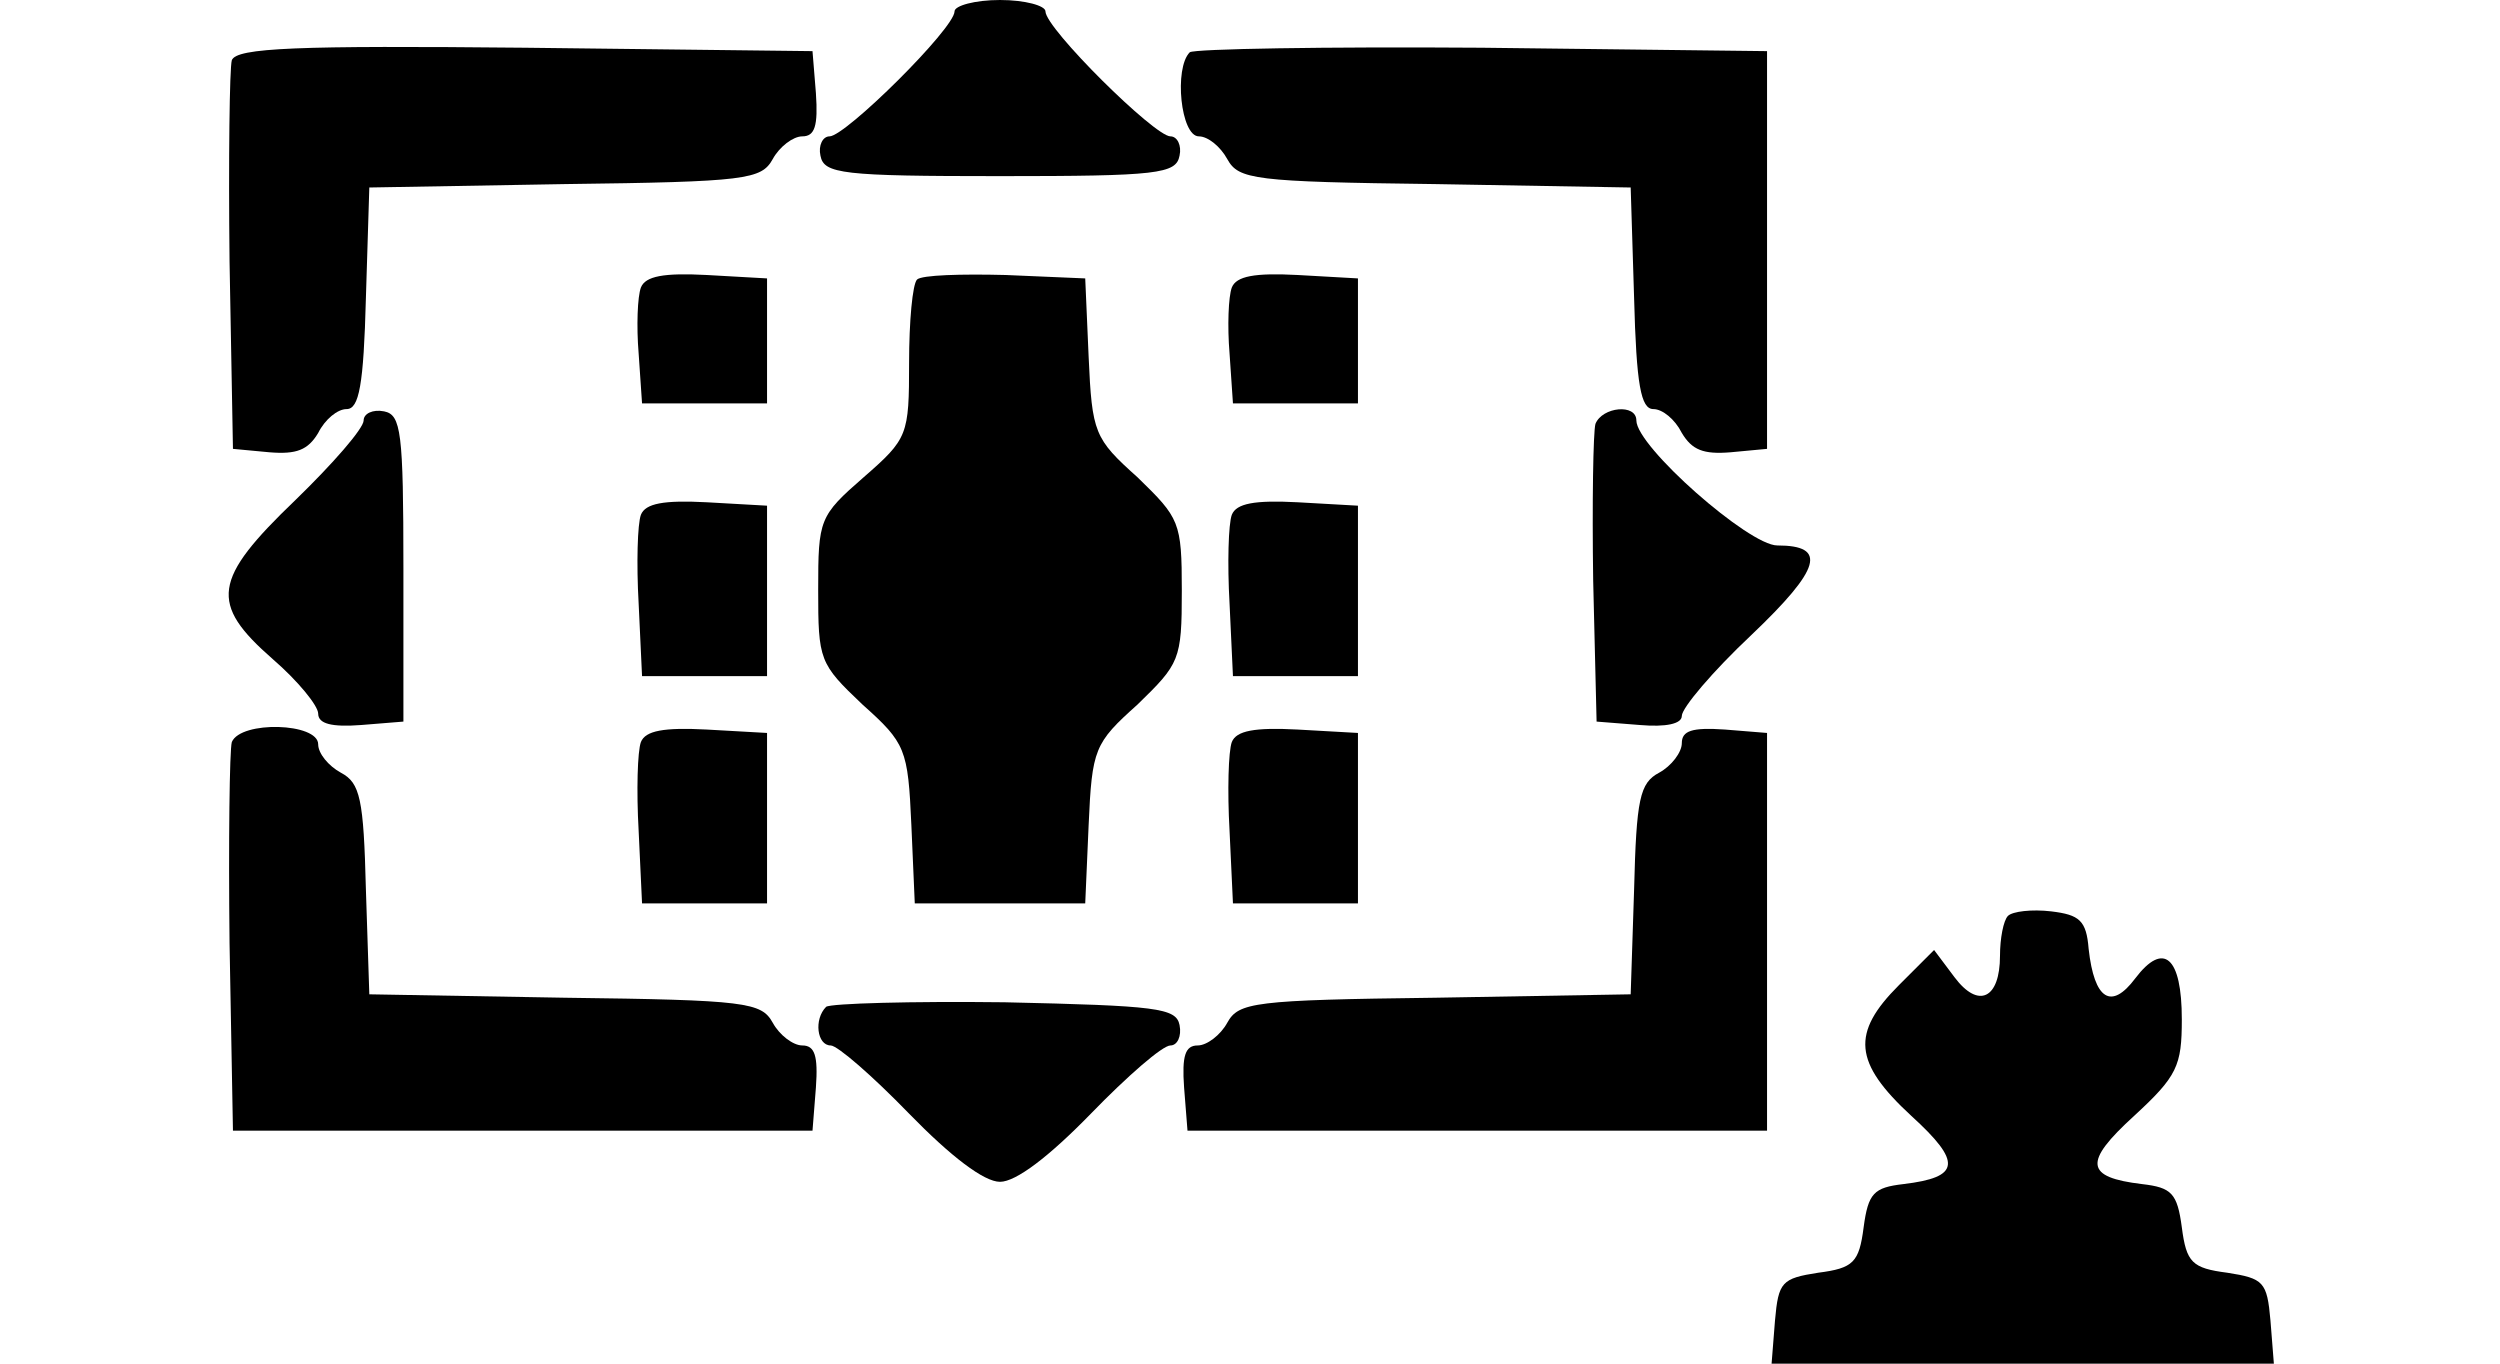
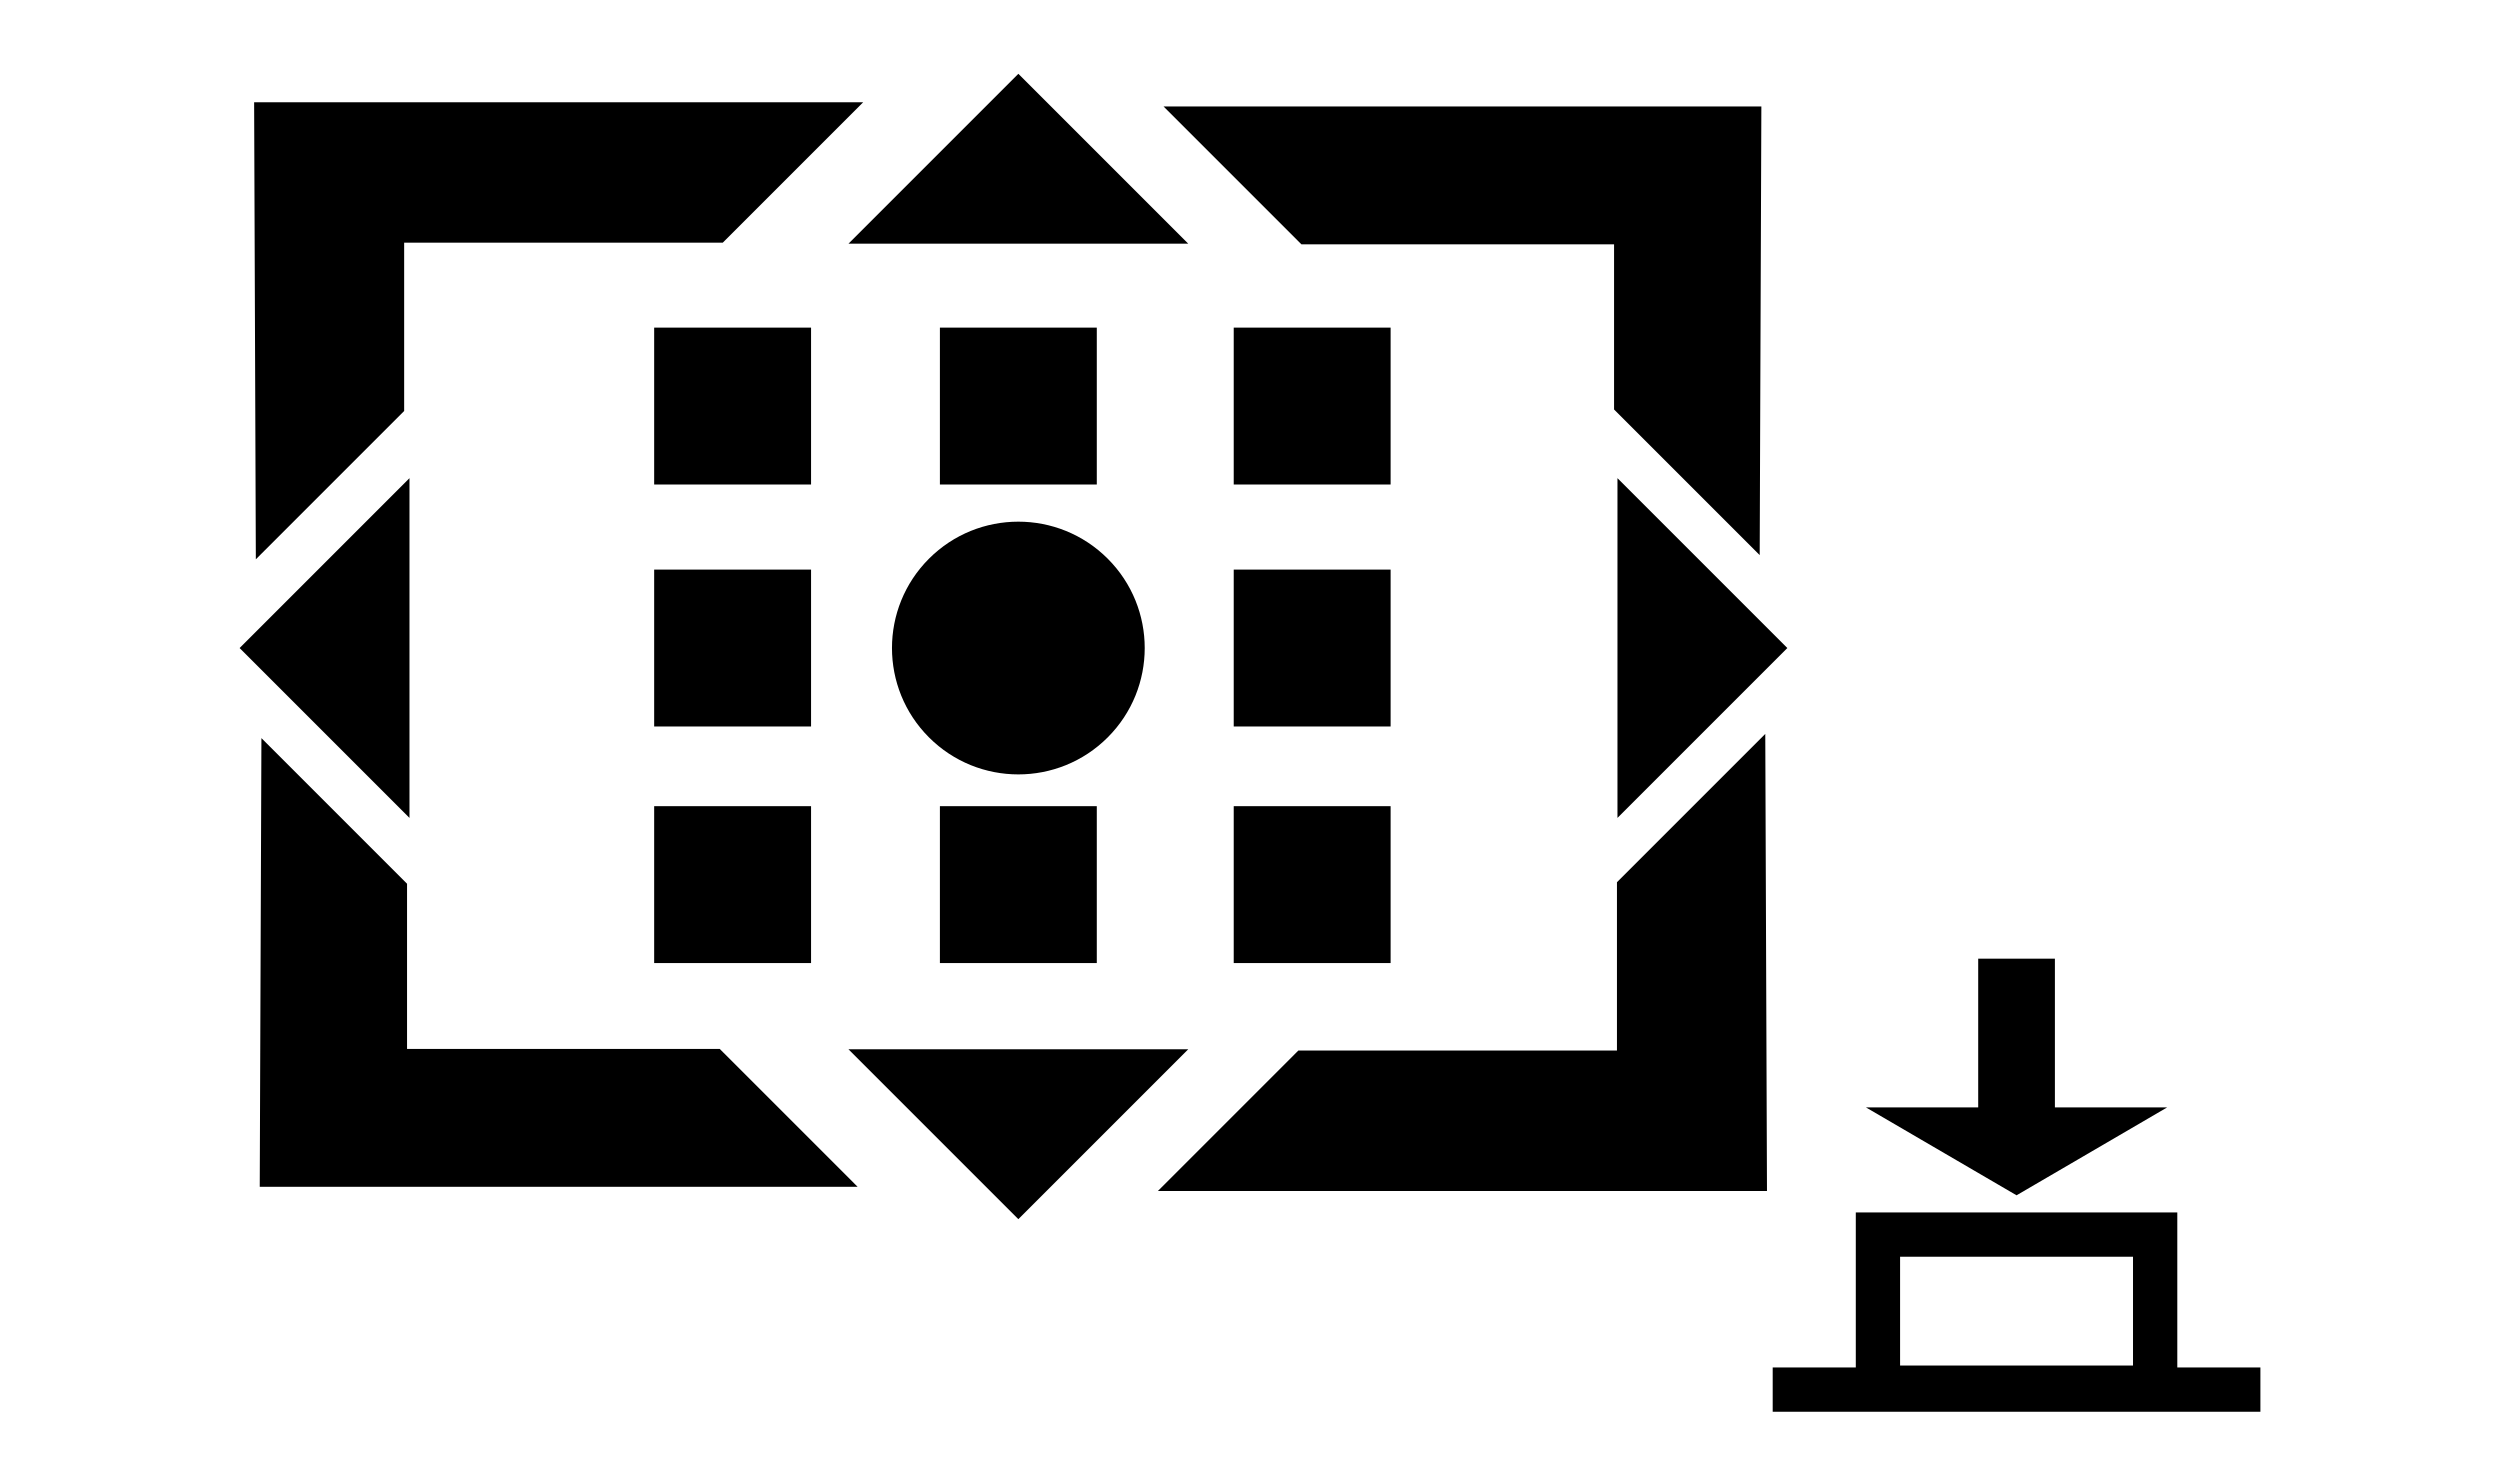
- <svg xmlns="http://www.w3.org/2000/svg" style="height:1em;width:auto" version="1.0" viewBox="0 0 220 120" preserveAspectRatio="xMidYMid meet">
-   <g transform="translate(0,120) scale(0.1,-0.1)" fill="currentColor" stroke="none">
-     <path d="M840 1190 c0 -15 -96 -110 -110 -110 -6 0 -10 -8 -8 -17 3 -16 19 -18 158 -18 139 0 155 2 158 18 2 9 -2 17 -8 17 -14 0 -110 95 -110 110 0 5 -18 10 -40 10 -22 0 -40 -5 -40 -10z" />
-     <path d="M204 1147 c-2 -7 -3 -87 -2 -177 l3 -165 32 -3 c24 -2 34 2 43 17 6 12 17 21 25 21 11 0 15 21 17 98 l3 97 172 3 c160 2 173 4 183 22 6 11 18 20 26 20 11 0 14 9 12 38 l-3 37 -253 3 c-200 2 -254 0 -258 -11z" />
-     <path d="M1047 1154 c-14 -14 -8 -74 8 -74 8 0 19 -9 25 -20 10 -18 23 -20 183 -22 l172 -3 3 -97 c2 -77 6 -98 17 -98 8 0 19 -9 25 -21 9 -15 19 -19 43 -17 l32 3 0 175 0 175 -251 3 c-138 1 -253 -1 -257 -4z" />
-     <path d="M564 947 c-3 -8 -4 -34 -2 -58 l3 -44 55 0 55 0 0 55 0 55 -53 3 c-38 2 -54 -1 -58 -11z" />
-     <path d="M807 954 c-4 -4 -7 -37 -7 -73 0 -64 -1 -67 -40 -101 -39 -34 -40 -37 -40 -99 0 -62 1 -65 39 -101 38 -34 40 -39 43 -106 l3 -69 75 0 75 0 3 69 c3 67 5 72 43 106 37 36 39 39 39 100 0 61 -2 64 -39 100 -38 34 -40 39 -43 106 l-3 69 -70 3 c-39 1 -74 0 -78 -4z" />
-     <path d="M1084 947 c-3 -8 -4 -34 -2 -58 l3 -44 55 0 55 0 0 55 0 55 -53 3 c-38 2 -54 -1 -58 -11z" />
-     <path d="M320 830 c0 -7 -27 -38 -60 -70 -73 -70 -76 -91 -20 -140 22 -19 40 -41 40 -48 0 -9 12 -12 38 -10 l37 3 0 135 c0 120 -2 135 -17 138 -10 2 -18 -2 -18 -8z" />
-     <path d="M1404 827 c-2 -7 -3 -69 -2 -138 l3 -124 38 -3 c23 -2 37 1 37 8 0 7 27 39 61 71 62 59 67 79 23 79 -25 0 -124 87 -124 110 0 15 -30 12 -36 -3z" />
-     <path d="M564 747 c-3 -8 -4 -43 -2 -78 l3 -64 55 0 55 0 0 75 0 75 -53 3 c-38 2 -54 -1 -58 -11z" />
-     <path d="M1084 747 c-3 -8 -4 -43 -2 -78 l3 -64 55 0 55 0 0 75 0 75 -53 3 c-38 2 -54 -1 -58 -11z" />
-     <path d="M204 547 c-2 -7 -3 -87 -2 -177 l3 -165 255 0 255 0 3 38 c2 28 -1 37 -12 37 -8 0 -20 9 -26 20 -10 18 -23 20 -183 22 l-172 3 -3 92 c-2 80 -5 94 -22 103 -11 6 -20 17 -20 25 0 19 -68 21 -76 2z" />
-     <path d="M564 547 c-3 -8 -4 -43 -2 -78 l3 -64 55 0 55 0 0 75 0 75 -53 3 c-38 2 -54 -1 -58 -11z" />
-     <path d="M1084 547 c-3 -8 -4 -43 -2 -78 l3 -64 55 0 55 0 0 75 0 75 -53 3 c-38 2 -54 -1 -58 -11z" />
-     <path d="M1480 546 c0 -8 -9 -20 -20 -26 -17 -9 -20 -23 -22 -103 l-3 -92 -172 -3 c-160 -2 -173 -4 -183 -22 -6 -11 -18 -20 -26 -20 -11 0 -14 -9 -12 -37 l3 -38 255 0 255 0 0 175 0 175 -37 3 c-29 2 -38 -1 -38 -12z" />
-     <path d="M1767 394 c-4 -4 -7 -20 -7 -35 0 -38 -19 -47 -40 -19 l-18 24 -31 -31 c-42 -42 -40 -68 11 -115 45 -41 43 -54 -7 -60 -26 -3 -31 -8 -35 -38 -4 -31 -9 -36 -40 -40 -32 -5 -35 -8 -38 -42 l-3 -38 221 0 221 0 -3 38 c-3 34 -6 37 -38 42 -31 4 -36 9 -40 40 -4 30 -9 35 -35 38 -50 6 -52 19 -7 60 38 35 42 44 42 85 0 55 -16 69 -41 36 -21 -28 -36 -19 -41 26 -2 25 -8 30 -33 33 -17 2 -34 0 -38 -4z" />
-     <path d="M727 314 c-11 -11 -8 -34 4 -34 6 0 37 -27 69 -60 37 -38 66 -60 80 -60 14 0 43 22 80 60 32 33 63 60 70 60 6 0 10 8 8 18 -3 15 -20 17 -154 20 -82 1 -153 -1 -157 -4z" />
+ <svg xmlns="http://www.w3.org/2000/svg" viewBox="0 0 41 24" preserveAspectRatio="xMidYMid meet" aria-hidden="true" focusable="false">
+   <g transform="translate(2.718944 0) scale(0.03026176) translate(-358.49 -136.97)">
+     <g fill="currentColor">
+       <path transform="matrix(1,0,0,-1,0,1080)" d="M912.585 810.971 820.525 903.032 728.464 810.971ZM912.585 810.971" />
+       <path transform="matrix(1,0,0,-1,0,1080)" d="M407.369 886.617H734.023L659.93 812.523H486.672V720.72L408.28 642.328 407.369 886.617ZM407.369 886.617" />
+       <path transform="matrix(1,0,0,1,407.3689,193.3831)" stroke-width="2" stroke-linecap="butt" stroke-miterlimit="4" stroke-linejoin="miter" fill="none" stroke="currentColor" d="M0 0H326.654L252.561 74.094H79.303V165.897L.911 244.289 0 0ZM0 0" />
+       <path transform="matrix(1,0,0,-1,0,1080)" d="M1145.209 499.773 1237.269 591.833 1145.209 683.894ZM1145.209 499.773" />
+       <path transform="matrix(1,0,0,-1,0,1080)" d="M728.464 374.379 820.525 282.319 912.585 374.379ZM728.464 374.379" />
+       <path transform="matrix(1,0,0,-1,0,1080)" d="M490.555 683.894 398.495 591.833 490.555 499.773ZM490.555 683.894" />
+       <path transform="matrix(1,0,0,-1,0,1080)" d="M1225.233 298.598H898.579L972.672 372.692H1145.93V464.495L1224.322 542.887 1225.233 298.598ZM1225.233 298.598" />
+       <path transform="matrix(-1,-0,0,-1,1225.233,781.4018)" stroke-width="2" stroke-linecap="butt" stroke-miterlimit="4" stroke-linejoin="miter" fill="none" stroke="currentColor" d="M0 0H326.654L252.561 74.094H79.303V165.897L.911 244.289 0 0ZM0 0" />
+       <path transform="matrix(1,0,0,-1,0,1080)" d="M410.411 300.873H730.981L658.268 373.587H488.237V463.68L411.305 540.612 410.411 300.873ZM410.411 300.873" />
+       <path transform="matrix(-1,-0,0,-1,730.9815,779.1269)" stroke-width="2" stroke-linecap="butt" stroke-miterlimit="4" stroke-linejoin="miter" fill="none" stroke="currentColor" d="M320.571 0H0L72.714 72.714H242.744V162.807L319.676 239.739 320.571 0ZM320.571 0" />
+       <path transform="matrix(1,0,0,-1,0,1080)" d="M1222.191 884.342H901.62L974.334 811.629H1144.365V721.535L1221.297 644.603 1222.191 884.342ZM1222.191 884.342" />
+       <path transform="matrix(1,0,0,1,901.6204,195.6579)" stroke-width="2" stroke-linecap="butt" stroke-miterlimit="4" stroke-linejoin="miter" fill="none" stroke="currentColor" d="M320.571 0H0L72.714 72.714H242.744V162.807L319.676 239.739 320.571 0ZM320.571 0" />
+       <path transform="matrix(1,0,0,-1,0,1080)" d="M623.161 680.457H708.186V765.482H623.161Z" />
+       <path transform="matrix(1,0,0,-1,0,1080)" d="M937.243 680.457H1022.268V765.482H937.243Z" />
+       <path transform="matrix(1,0,0,-1,0,1080)" d="M937.243 421.11H1022.268V506.135H937.243Z" />
+       <path transform="matrix(1,0,0,-1,0,1080)" d="M623.161 421.11H708.186V506.135H623.161Z" />
+       <path transform="matrix(1,0,0,-1,0,1080)" d="M623.161 549.321H708.186V634.346H623.161Z" />
+       <path transform="matrix(1,0,0,-1,0,1080)" d="M937.243 549.321H1022.268V634.346H937.243Z" />
+       <path transform="matrix(1,0,0,-1,0,1080)" d="M778.012 421.11H863.037V506.135H778.012Z" />
+       <path transform="matrix(1,0,0,-1,0,1080)" d="M778.012 680.457H863.037V765.482H778.012Z" />
+       <path transform="matrix(1,0,0,-1,0,1080)" d="M868.951 640.26C895.696 613.515 895.696 570.152 868.951 543.407 842.206 516.662 798.843 516.662 772.098 543.407 745.353 570.152 745.353 613.515 772.098 640.26 798.843 667.005 842.206 667.005 868.951 640.26ZM868.951 640.26" />
+       <path transform="matrix(1,0,0,1,1286.37,806.0399)" stroke-width="24" stroke-linecap="butt" stroke-miterlimit="4" stroke-linejoin="miter" fill="none" stroke="currentColor" d="M0 0H150.234V82.967H0Z" />
+       <path transform="matrix(1,0,0,1,1229.334,890.0491)" stroke-width="24" stroke-linecap="butt" stroke-miterlimit="4" stroke-linejoin="miter" fill="none" stroke="currentColor" d="M0 0H264.306" />
+       <path transform="matrix(1,0,0,-1,0,1080)" d="M1340.703 342.885H1279.87L1361.487 295.25 1443.104 342.885H1382.271V423.486H1340.703Z" />
+     </g>
  </g>
</svg>
